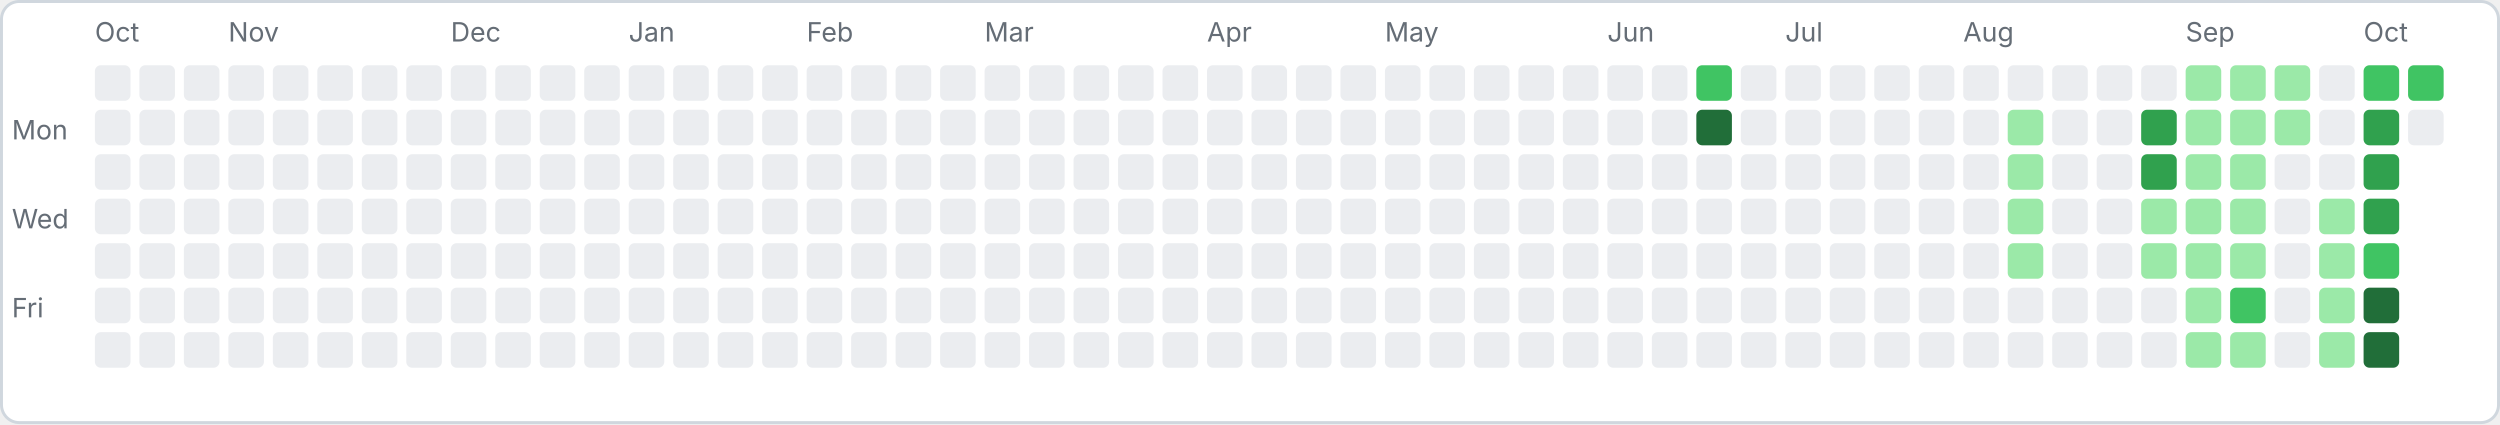
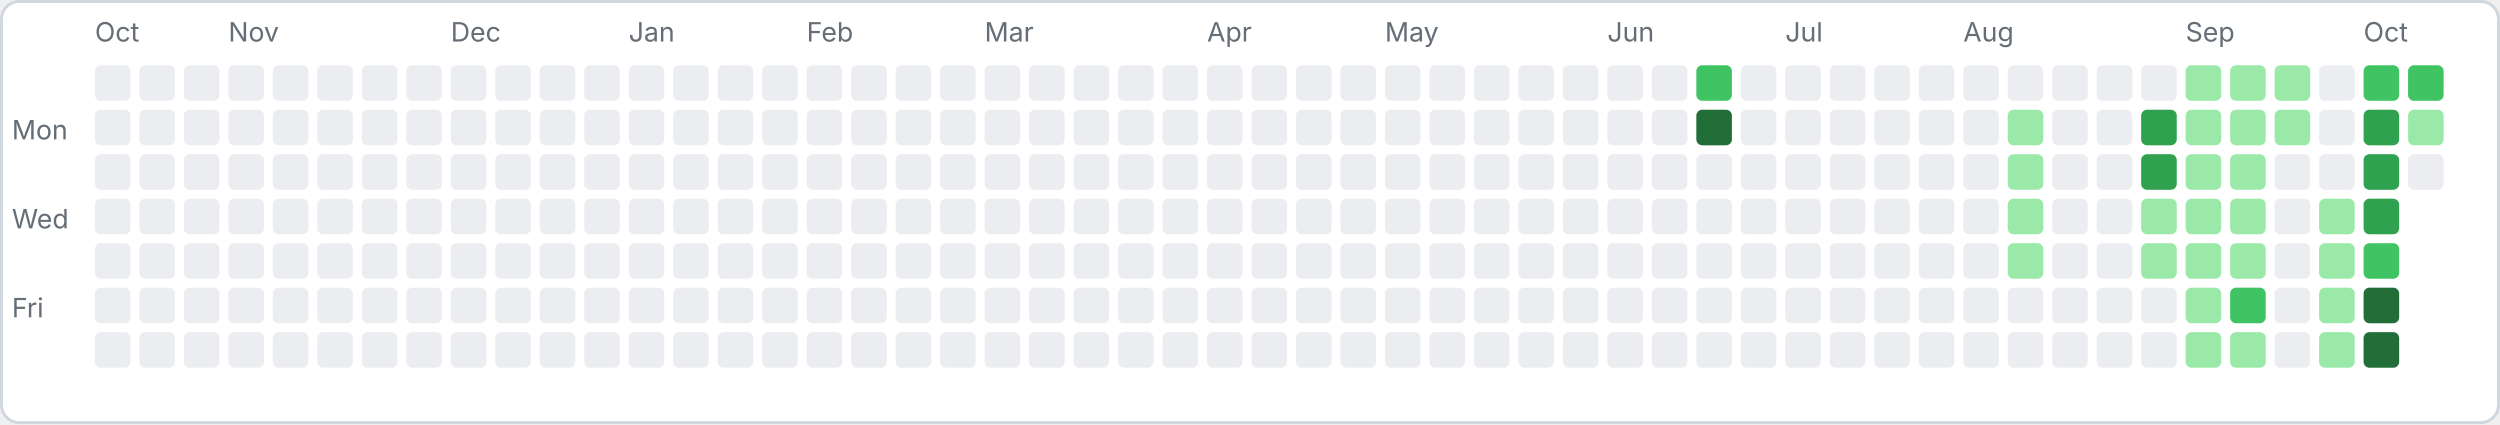
<svg xmlns="http://www.w3.org/2000/svg" width="843" height="143" viewBox="0 0 843 143">
  <rect x="0.5" y="0.5" width="842" height="142" rx="6" fill="#ffffff" stroke="#d0d7de" />
  <text x="4" y="47" font-family="-apple-system,sans-serif" font-size="9" fill="#656d76">Mon</text>
  <text x="4" y="77" font-family="-apple-system,sans-serif" font-size="9" fill="#656d76">Wed</text>
  <text x="4" y="107" font-family="-apple-system,sans-serif" font-size="9" fill="#656d76">Fri</text>
  <rect x="32" y="22" width="12" height="12" rx="2" fill="#ebedf0" />
  <rect x="32" y="37" width="12" height="12" rx="2" fill="#ebedf0" />
  <rect x="32" y="52" width="12" height="12" rx="2" fill="#ebedf0" />
  <rect x="32" y="67" width="12" height="12" rx="2" fill="#ebedf0" />
  <rect x="32" y="82" width="12" height="12" rx="2" fill="#ebedf0" />
  <rect x="32" y="97" width="12" height="12" rx="2" fill="#ebedf0" />
  <rect x="32" y="112" width="12" height="12" rx="2" fill="#ebedf0" />
  <text x="32" y="14" font-family="-apple-system,sans-serif" font-size="9" fill="#656d76">Oct</text>
  <rect x="47" y="22" width="12" height="12" rx="2" fill="#ebedf0" />
  <rect x="47" y="37" width="12" height="12" rx="2" fill="#ebedf0" />
  <rect x="47" y="52" width="12" height="12" rx="2" fill="#ebedf0" />
  <rect x="47" y="67" width="12" height="12" rx="2" fill="#ebedf0" />
  <rect x="47" y="82" width="12" height="12" rx="2" fill="#ebedf0" />
  <rect x="47" y="97" width="12" height="12" rx="2" fill="#ebedf0" />
  <rect x="47" y="112" width="12" height="12" rx="2" fill="#ebedf0" />
  <rect x="62" y="22" width="12" height="12" rx="2" fill="#ebedf0" />
  <rect x="62" y="37" width="12" height="12" rx="2" fill="#ebedf0" />
  <rect x="62" y="52" width="12" height="12" rx="2" fill="#ebedf0" />
  <rect x="62" y="67" width="12" height="12" rx="2" fill="#ebedf0" />
  <rect x="62" y="82" width="12" height="12" rx="2" fill="#ebedf0" />
  <rect x="62" y="97" width="12" height="12" rx="2" fill="#ebedf0" />
  <rect x="62" y="112" width="12" height="12" rx="2" fill="#ebedf0" />
  <rect x="77" y="22" width="12" height="12" rx="2" fill="#ebedf0" />
  <rect x="77" y="37" width="12" height="12" rx="2" fill="#ebedf0" />
  <rect x="77" y="52" width="12" height="12" rx="2" fill="#ebedf0" />
  <rect x="77" y="67" width="12" height="12" rx="2" fill="#ebedf0" />
  <rect x="77" y="82" width="12" height="12" rx="2" fill="#ebedf0" />
  <rect x="77" y="97" width="12" height="12" rx="2" fill="#ebedf0" />
  <rect x="77" y="112" width="12" height="12" rx="2" fill="#ebedf0" />
  <text x="77" y="14" font-family="-apple-system,sans-serif" font-size="9" fill="#656d76">Nov</text>
  <rect x="92" y="22" width="12" height="12" rx="2" fill="#ebedf0" />
  <rect x="92" y="37" width="12" height="12" rx="2" fill="#ebedf0" />
  <rect x="92" y="52" width="12" height="12" rx="2" fill="#ebedf0" />
  <rect x="92" y="67" width="12" height="12" rx="2" fill="#ebedf0" />
  <rect x="92" y="82" width="12" height="12" rx="2" fill="#ebedf0" />
  <rect x="92" y="97" width="12" height="12" rx="2" fill="#ebedf0" />
  <rect x="92" y="112" width="12" height="12" rx="2" fill="#ebedf0" />
  <rect x="107" y="22" width="12" height="12" rx="2" fill="#ebedf0" />
  <rect x="107" y="37" width="12" height="12" rx="2" fill="#ebedf0" />
  <rect x="107" y="52" width="12" height="12" rx="2" fill="#ebedf0" />
  <rect x="107" y="67" width="12" height="12" rx="2" fill="#ebedf0" />
  <rect x="107" y="82" width="12" height="12" rx="2" fill="#ebedf0" />
  <rect x="107" y="97" width="12" height="12" rx="2" fill="#ebedf0" />
  <rect x="107" y="112" width="12" height="12" rx="2" fill="#ebedf0" />
  <rect x="122" y="22" width="12" height="12" rx="2" fill="#ebedf0" />
  <rect x="122" y="37" width="12" height="12" rx="2" fill="#ebedf0" />
  <rect x="122" y="52" width="12" height="12" rx="2" fill="#ebedf0" />
  <rect x="122" y="67" width="12" height="12" rx="2" fill="#ebedf0" />
  <rect x="122" y="82" width="12" height="12" rx="2" fill="#ebedf0" />
  <rect x="122" y="97" width="12" height="12" rx="2" fill="#ebedf0" />
  <rect x="122" y="112" width="12" height="12" rx="2" fill="#ebedf0" />
  <rect x="137" y="22" width="12" height="12" rx="2" fill="#ebedf0" />
  <rect x="137" y="37" width="12" height="12" rx="2" fill="#ebedf0" />
  <rect x="137" y="52" width="12" height="12" rx="2" fill="#ebedf0" />
  <rect x="137" y="67" width="12" height="12" rx="2" fill="#ebedf0" />
  <rect x="137" y="82" width="12" height="12" rx="2" fill="#ebedf0" />
  <rect x="137" y="97" width="12" height="12" rx="2" fill="#ebedf0" />
  <rect x="137" y="112" width="12" height="12" rx="2" fill="#ebedf0" />
  <rect x="152" y="22" width="12" height="12" rx="2" fill="#ebedf0" />
  <rect x="152" y="37" width="12" height="12" rx="2" fill="#ebedf0" />
  <rect x="152" y="52" width="12" height="12" rx="2" fill="#ebedf0" />
  <rect x="152" y="67" width="12" height="12" rx="2" fill="#ebedf0" />
  <rect x="152" y="82" width="12" height="12" rx="2" fill="#ebedf0" />
  <rect x="152" y="97" width="12" height="12" rx="2" fill="#ebedf0" />
  <rect x="152" y="112" width="12" height="12" rx="2" fill="#ebedf0" />
  <text x="152" y="14" font-family="-apple-system,sans-serif" font-size="9" fill="#656d76">Dec</text>
  <rect x="167" y="22" width="12" height="12" rx="2" fill="#ebedf0" />
  <rect x="167" y="37" width="12" height="12" rx="2" fill="#ebedf0" />
  <rect x="167" y="52" width="12" height="12" rx="2" fill="#ebedf0" />
  <rect x="167" y="67" width="12" height="12" rx="2" fill="#ebedf0" />
  <rect x="167" y="82" width="12" height="12" rx="2" fill="#ebedf0" />
  <rect x="167" y="97" width="12" height="12" rx="2" fill="#ebedf0" />
  <rect x="167" y="112" width="12" height="12" rx="2" fill="#ebedf0" />
  <rect x="182" y="22" width="12" height="12" rx="2" fill="#ebedf0" />
  <rect x="182" y="37" width="12" height="12" rx="2" fill="#ebedf0" />
  <rect x="182" y="52" width="12" height="12" rx="2" fill="#ebedf0" />
  <rect x="182" y="67" width="12" height="12" rx="2" fill="#ebedf0" />
  <rect x="182" y="82" width="12" height="12" rx="2" fill="#ebedf0" />
  <rect x="182" y="97" width="12" height="12" rx="2" fill="#ebedf0" />
  <rect x="182" y="112" width="12" height="12" rx="2" fill="#ebedf0" />
  <rect x="197" y="22" width="12" height="12" rx="2" fill="#ebedf0" />
  <rect x="197" y="37" width="12" height="12" rx="2" fill="#ebedf0" />
  <rect x="197" y="52" width="12" height="12" rx="2" fill="#ebedf0" />
  <rect x="197" y="67" width="12" height="12" rx="2" fill="#ebedf0" />
  <rect x="197" y="82" width="12" height="12" rx="2" fill="#ebedf0" />
  <rect x="197" y="97" width="12" height="12" rx="2" fill="#ebedf0" />
  <rect x="197" y="112" width="12" height="12" rx="2" fill="#ebedf0" />
  <rect x="212" y="22" width="12" height="12" rx="2" fill="#ebedf0" />
  <rect x="212" y="37" width="12" height="12" rx="2" fill="#ebedf0" />
  <rect x="212" y="52" width="12" height="12" rx="2" fill="#ebedf0" />
  <rect x="212" y="67" width="12" height="12" rx="2" fill="#ebedf0" />
  <rect x="212" y="82" width="12" height="12" rx="2" fill="#ebedf0" />
  <rect x="212" y="97" width="12" height="12" rx="2" fill="#ebedf0" />
  <rect x="212" y="112" width="12" height="12" rx="2" fill="#ebedf0" />
  <text x="212" y="14" font-family="-apple-system,sans-serif" font-size="9" fill="#656d76">Jan</text>
  <rect x="227" y="22" width="12" height="12" rx="2" fill="#ebedf0" />
  <rect x="227" y="37" width="12" height="12" rx="2" fill="#ebedf0" />
  <rect x="227" y="52" width="12" height="12" rx="2" fill="#ebedf0" />
  <rect x="227" y="67" width="12" height="12" rx="2" fill="#ebedf0" />
  <rect x="227" y="82" width="12" height="12" rx="2" fill="#ebedf0" />
  <rect x="227" y="97" width="12" height="12" rx="2" fill="#ebedf0" />
  <rect x="227" y="112" width="12" height="12" rx="2" fill="#ebedf0" />
  <rect x="242" y="22" width="12" height="12" rx="2" fill="#ebedf0" />
  <rect x="242" y="37" width="12" height="12" rx="2" fill="#ebedf0" />
  <rect x="242" y="52" width="12" height="12" rx="2" fill="#ebedf0" />
  <rect x="242" y="67" width="12" height="12" rx="2" fill="#ebedf0" />
  <rect x="242" y="82" width="12" height="12" rx="2" fill="#ebedf0" />
  <rect x="242" y="97" width="12" height="12" rx="2" fill="#ebedf0" />
  <rect x="242" y="112" width="12" height="12" rx="2" fill="#ebedf0" />
  <rect x="257" y="22" width="12" height="12" rx="2" fill="#ebedf0" />
  <rect x="257" y="37" width="12" height="12" rx="2" fill="#ebedf0" />
  <rect x="257" y="52" width="12" height="12" rx="2" fill="#ebedf0" />
  <rect x="257" y="67" width="12" height="12" rx="2" fill="#ebedf0" />
  <rect x="257" y="82" width="12" height="12" rx="2" fill="#ebedf0" />
  <rect x="257" y="97" width="12" height="12" rx="2" fill="#ebedf0" />
  <rect x="257" y="112" width="12" height="12" rx="2" fill="#ebedf0" />
  <rect x="272" y="22" width="12" height="12" rx="2" fill="#ebedf0" />
  <rect x="272" y="37" width="12" height="12" rx="2" fill="#ebedf0" />
  <rect x="272" y="52" width="12" height="12" rx="2" fill="#ebedf0" />
  <rect x="272" y="67" width="12" height="12" rx="2" fill="#ebedf0" />
  <rect x="272" y="82" width="12" height="12" rx="2" fill="#ebedf0" />
  <rect x="272" y="97" width="12" height="12" rx="2" fill="#ebedf0" />
  <rect x="272" y="112" width="12" height="12" rx="2" fill="#ebedf0" />
  <text x="272" y="14" font-family="-apple-system,sans-serif" font-size="9" fill="#656d76">Feb</text>
  <rect x="287" y="22" width="12" height="12" rx="2" fill="#ebedf0" />
  <rect x="287" y="37" width="12" height="12" rx="2" fill="#ebedf0" />
  <rect x="287" y="52" width="12" height="12" rx="2" fill="#ebedf0" />
  <rect x="287" y="67" width="12" height="12" rx="2" fill="#ebedf0" />
  <rect x="287" y="82" width="12" height="12" rx="2" fill="#ebedf0" />
  <rect x="287" y="97" width="12" height="12" rx="2" fill="#ebedf0" />
  <rect x="287" y="112" width="12" height="12" rx="2" fill="#ebedf0" />
  <rect x="302" y="22" width="12" height="12" rx="2" fill="#ebedf0" />
  <rect x="302" y="37" width="12" height="12" rx="2" fill="#ebedf0" />
  <rect x="302" y="52" width="12" height="12" rx="2" fill="#ebedf0" />
  <rect x="302" y="67" width="12" height="12" rx="2" fill="#ebedf0" />
  <rect x="302" y="82" width="12" height="12" rx="2" fill="#ebedf0" />
  <rect x="302" y="97" width="12" height="12" rx="2" fill="#ebedf0" />
  <rect x="302" y="112" width="12" height="12" rx="2" fill="#ebedf0" />
  <rect x="317" y="22" width="12" height="12" rx="2" fill="#ebedf0" />
  <rect x="317" y="37" width="12" height="12" rx="2" fill="#ebedf0" />
  <rect x="317" y="52" width="12" height="12" rx="2" fill="#ebedf0" />
  <rect x="317" y="67" width="12" height="12" rx="2" fill="#ebedf0" />
  <rect x="317" y="82" width="12" height="12" rx="2" fill="#ebedf0" />
  <rect x="317" y="97" width="12" height="12" rx="2" fill="#ebedf0" />
  <rect x="317" y="112" width="12" height="12" rx="2" fill="#ebedf0" />
  <rect x="332" y="22" width="12" height="12" rx="2" fill="#ebedf0" />
  <rect x="332" y="37" width="12" height="12" rx="2" fill="#ebedf0" />
  <rect x="332" y="52" width="12" height="12" rx="2" fill="#ebedf0" />
  <rect x="332" y="67" width="12" height="12" rx="2" fill="#ebedf0" />
  <rect x="332" y="82" width="12" height="12" rx="2" fill="#ebedf0" />
  <rect x="332" y="97" width="12" height="12" rx="2" fill="#ebedf0" />
  <rect x="332" y="112" width="12" height="12" rx="2" fill="#ebedf0" />
  <text x="332" y="14" font-family="-apple-system,sans-serif" font-size="9" fill="#656d76">Mar</text>
  <rect x="347" y="22" width="12" height="12" rx="2" fill="#ebedf0" />
  <rect x="347" y="37" width="12" height="12" rx="2" fill="#ebedf0" />
  <rect x="347" y="52" width="12" height="12" rx="2" fill="#ebedf0" />
  <rect x="347" y="67" width="12" height="12" rx="2" fill="#ebedf0" />
  <rect x="347" y="82" width="12" height="12" rx="2" fill="#ebedf0" />
  <rect x="347" y="97" width="12" height="12" rx="2" fill="#ebedf0" />
  <rect x="347" y="112" width="12" height="12" rx="2" fill="#ebedf0" />
  <rect x="362" y="22" width="12" height="12" rx="2" fill="#ebedf0" />
  <rect x="362" y="37" width="12" height="12" rx="2" fill="#ebedf0" />
  <rect x="362" y="52" width="12" height="12" rx="2" fill="#ebedf0" />
  <rect x="362" y="67" width="12" height="12" rx="2" fill="#ebedf0" />
  <rect x="362" y="82" width="12" height="12" rx="2" fill="#ebedf0" />
  <rect x="362" y="97" width="12" height="12" rx="2" fill="#ebedf0" />
  <rect x="362" y="112" width="12" height="12" rx="2" fill="#ebedf0" />
  <rect x="377" y="22" width="12" height="12" rx="2" fill="#ebedf0" />
  <rect x="377" y="37" width="12" height="12" rx="2" fill="#ebedf0" />
  <rect x="377" y="52" width="12" height="12" rx="2" fill="#ebedf0" />
  <rect x="377" y="67" width="12" height="12" rx="2" fill="#ebedf0" />
  <rect x="377" y="82" width="12" height="12" rx="2" fill="#ebedf0" />
  <rect x="377" y="97" width="12" height="12" rx="2" fill="#ebedf0" />
  <rect x="377" y="112" width="12" height="12" rx="2" fill="#ebedf0" />
  <rect x="392" y="22" width="12" height="12" rx="2" fill="#ebedf0" />
  <rect x="392" y="37" width="12" height="12" rx="2" fill="#ebedf0" />
  <rect x="392" y="52" width="12" height="12" rx="2" fill="#ebedf0" />
  <rect x="392" y="67" width="12" height="12" rx="2" fill="#ebedf0" />
  <rect x="392" y="82" width="12" height="12" rx="2" fill="#ebedf0" />
  <rect x="392" y="97" width="12" height="12" rx="2" fill="#ebedf0" />
  <rect x="392" y="112" width="12" height="12" rx="2" fill="#ebedf0" />
  <rect x="407" y="22" width="12" height="12" rx="2" fill="#ebedf0" />
  <rect x="407" y="37" width="12" height="12" rx="2" fill="#ebedf0" />
  <rect x="407" y="52" width="12" height="12" rx="2" fill="#ebedf0" />
  <rect x="407" y="67" width="12" height="12" rx="2" fill="#ebedf0" />
  <rect x="407" y="82" width="12" height="12" rx="2" fill="#ebedf0" />
  <rect x="407" y="97" width="12" height="12" rx="2" fill="#ebedf0" />
  <rect x="407" y="112" width="12" height="12" rx="2" fill="#ebedf0" />
  <text x="407" y="14" font-family="-apple-system,sans-serif" font-size="9" fill="#656d76">Apr</text>
  <rect x="422" y="22" width="12" height="12" rx="2" fill="#ebedf0" />
  <rect x="422" y="37" width="12" height="12" rx="2" fill="#ebedf0" />
  <rect x="422" y="52" width="12" height="12" rx="2" fill="#ebedf0" />
  <rect x="422" y="67" width="12" height="12" rx="2" fill="#ebedf0" />
  <rect x="422" y="82" width="12" height="12" rx="2" fill="#ebedf0" />
  <rect x="422" y="97" width="12" height="12" rx="2" fill="#ebedf0" />
  <rect x="422" y="112" width="12" height="12" rx="2" fill="#ebedf0" />
  <rect x="437" y="22" width="12" height="12" rx="2" fill="#ebedf0" />
  <rect x="437" y="37" width="12" height="12" rx="2" fill="#ebedf0" />
  <rect x="437" y="52" width="12" height="12" rx="2" fill="#ebedf0" />
  <rect x="437" y="67" width="12" height="12" rx="2" fill="#ebedf0" />
  <rect x="437" y="82" width="12" height="12" rx="2" fill="#ebedf0" />
  <rect x="437" y="97" width="12" height="12" rx="2" fill="#ebedf0" />
  <rect x="437" y="112" width="12" height="12" rx="2" fill="#ebedf0" />
  <rect x="452" y="22" width="12" height="12" rx="2" fill="#ebedf0" />
  <rect x="452" y="37" width="12" height="12" rx="2" fill="#ebedf0" />
  <rect x="452" y="52" width="12" height="12" rx="2" fill="#ebedf0" />
  <rect x="452" y="67" width="12" height="12" rx="2" fill="#ebedf0" />
  <rect x="452" y="82" width="12" height="12" rx="2" fill="#ebedf0" />
  <rect x="452" y="97" width="12" height="12" rx="2" fill="#ebedf0" />
  <rect x="452" y="112" width="12" height="12" rx="2" fill="#ebedf0" />
  <rect x="467" y="22" width="12" height="12" rx="2" fill="#ebedf0" />
  <rect x="467" y="37" width="12" height="12" rx="2" fill="#ebedf0" />
  <rect x="467" y="52" width="12" height="12" rx="2" fill="#ebedf0" />
  <rect x="467" y="67" width="12" height="12" rx="2" fill="#ebedf0" />
  <rect x="467" y="82" width="12" height="12" rx="2" fill="#ebedf0" />
  <rect x="467" y="97" width="12" height="12" rx="2" fill="#ebedf0" />
  <rect x="467" y="112" width="12" height="12" rx="2" fill="#ebedf0" />
  <text x="467" y="14" font-family="-apple-system,sans-serif" font-size="9" fill="#656d76">May</text>
  <rect x="482" y="22" width="12" height="12" rx="2" fill="#ebedf0" />
  <rect x="482" y="37" width="12" height="12" rx="2" fill="#ebedf0" />
  <rect x="482" y="52" width="12" height="12" rx="2" fill="#ebedf0" />
  <rect x="482" y="67" width="12" height="12" rx="2" fill="#ebedf0" />
  <rect x="482" y="82" width="12" height="12" rx="2" fill="#ebedf0" />
  <rect x="482" y="97" width="12" height="12" rx="2" fill="#ebedf0" />
  <rect x="482" y="112" width="12" height="12" rx="2" fill="#ebedf0" />
  <rect x="497" y="22" width="12" height="12" rx="2" fill="#ebedf0" />
  <rect x="497" y="37" width="12" height="12" rx="2" fill="#ebedf0" />
  <rect x="497" y="52" width="12" height="12" rx="2" fill="#ebedf0" />
  <rect x="497" y="67" width="12" height="12" rx="2" fill="#ebedf0" />
  <rect x="497" y="82" width="12" height="12" rx="2" fill="#ebedf0" />
  <rect x="497" y="97" width="12" height="12" rx="2" fill="#ebedf0" />
  <rect x="497" y="112" width="12" height="12" rx="2" fill="#ebedf0" />
  <rect x="512" y="22" width="12" height="12" rx="2" fill="#ebedf0" />
  <rect x="512" y="37" width="12" height="12" rx="2" fill="#ebedf0" />
  <rect x="512" y="52" width="12" height="12" rx="2" fill="#ebedf0" />
  <rect x="512" y="67" width="12" height="12" rx="2" fill="#ebedf0" />
  <rect x="512" y="82" width="12" height="12" rx="2" fill="#ebedf0" />
  <rect x="512" y="97" width="12" height="12" rx="2" fill="#ebedf0" />
  <rect x="512" y="112" width="12" height="12" rx="2" fill="#ebedf0" />
  <rect x="527" y="22" width="12" height="12" rx="2" fill="#ebedf0" />
  <rect x="527" y="37" width="12" height="12" rx="2" fill="#ebedf0" />
  <rect x="527" y="52" width="12" height="12" rx="2" fill="#ebedf0" />
  <rect x="527" y="67" width="12" height="12" rx="2" fill="#ebedf0" />
  <rect x="527" y="82" width="12" height="12" rx="2" fill="#ebedf0" />
  <rect x="527" y="97" width="12" height="12" rx="2" fill="#ebedf0" />
  <rect x="527" y="112" width="12" height="12" rx="2" fill="#ebedf0" />
  <rect x="542" y="22" width="12" height="12" rx="2" fill="#ebedf0" />
  <rect x="542" y="37" width="12" height="12" rx="2" fill="#ebedf0" />
  <rect x="542" y="52" width="12" height="12" rx="2" fill="#ebedf0" />
  <rect x="542" y="67" width="12" height="12" rx="2" fill="#ebedf0" />
  <rect x="542" y="82" width="12" height="12" rx="2" fill="#ebedf0" />
  <rect x="542" y="97" width="12" height="12" rx="2" fill="#ebedf0" />
  <rect x="542" y="112" width="12" height="12" rx="2" fill="#ebedf0" />
  <text x="542" y="14" font-family="-apple-system,sans-serif" font-size="9" fill="#656d76">Jun</text>
  <rect x="557" y="22" width="12" height="12" rx="2" fill="#ebedf0" />
  <rect x="557" y="37" width="12" height="12" rx="2" fill="#ebedf0" />
  <rect x="557" y="52" width="12" height="12" rx="2" fill="#ebedf0" />
  <rect x="557" y="67" width="12" height="12" rx="2" fill="#ebedf0" />
  <rect x="557" y="82" width="12" height="12" rx="2" fill="#ebedf0" />
  <rect x="557" y="97" width="12" height="12" rx="2" fill="#ebedf0" />
  <rect x="557" y="112" width="12" height="12" rx="2" fill="#ebedf0" />
  <rect x="572" y="22" width="12" height="12" rx="2" fill="#40c463" />
  <rect x="572" y="37" width="12" height="12" rx="2" fill="#216e39" />
  <rect x="572" y="52" width="12" height="12" rx="2" fill="#ebedf0" />
  <rect x="572" y="67" width="12" height="12" rx="2" fill="#ebedf0" />
  <rect x="572" y="82" width="12" height="12" rx="2" fill="#ebedf0" />
  <rect x="572" y="97" width="12" height="12" rx="2" fill="#ebedf0" />
  <rect x="572" y="112" width="12" height="12" rx="2" fill="#ebedf0" />
  <rect x="587" y="22" width="12" height="12" rx="2" fill="#ebedf0" />
  <rect x="587" y="37" width="12" height="12" rx="2" fill="#ebedf0" />
  <rect x="587" y="52" width="12" height="12" rx="2" fill="#ebedf0" />
  <rect x="587" y="67" width="12" height="12" rx="2" fill="#ebedf0" />
  <rect x="587" y="82" width="12" height="12" rx="2" fill="#ebedf0" />
  <rect x="587" y="97" width="12" height="12" rx="2" fill="#ebedf0" />
  <rect x="587" y="112" width="12" height="12" rx="2" fill="#ebedf0" />
  <rect x="602" y="22" width="12" height="12" rx="2" fill="#ebedf0" />
  <rect x="602" y="37" width="12" height="12" rx="2" fill="#ebedf0" />
  <rect x="602" y="52" width="12" height="12" rx="2" fill="#ebedf0" />
  <rect x="602" y="67" width="12" height="12" rx="2" fill="#ebedf0" />
  <rect x="602" y="82" width="12" height="12" rx="2" fill="#ebedf0" />
  <rect x="602" y="97" width="12" height="12" rx="2" fill="#ebedf0" />
  <rect x="602" y="112" width="12" height="12" rx="2" fill="#ebedf0" />
  <text x="602" y="14" font-family="-apple-system,sans-serif" font-size="9" fill="#656d76">Jul</text>
  <rect x="617" y="22" width="12" height="12" rx="2" fill="#ebedf0" />
  <rect x="617" y="37" width="12" height="12" rx="2" fill="#ebedf0" />
  <rect x="617" y="52" width="12" height="12" rx="2" fill="#ebedf0" />
  <rect x="617" y="67" width="12" height="12" rx="2" fill="#ebedf0" />
  <rect x="617" y="82" width="12" height="12" rx="2" fill="#ebedf0" />
  <rect x="617" y="97" width="12" height="12" rx="2" fill="#ebedf0" />
  <rect x="617" y="112" width="12" height="12" rx="2" fill="#ebedf0" />
  <rect x="632" y="22" width="12" height="12" rx="2" fill="#ebedf0" />
  <rect x="632" y="37" width="12" height="12" rx="2" fill="#ebedf0" />
  <rect x="632" y="52" width="12" height="12" rx="2" fill="#ebedf0" />
  <rect x="632" y="67" width="12" height="12" rx="2" fill="#ebedf0" />
  <rect x="632" y="82" width="12" height="12" rx="2" fill="#ebedf0" />
  <rect x="632" y="97" width="12" height="12" rx="2" fill="#ebedf0" />
  <rect x="632" y="112" width="12" height="12" rx="2" fill="#ebedf0" />
  <rect x="647" y="22" width="12" height="12" rx="2" fill="#ebedf0" />
  <rect x="647" y="37" width="12" height="12" rx="2" fill="#ebedf0" />
  <rect x="647" y="52" width="12" height="12" rx="2" fill="#ebedf0" />
  <rect x="647" y="67" width="12" height="12" rx="2" fill="#ebedf0" />
  <rect x="647" y="82" width="12" height="12" rx="2" fill="#ebedf0" />
  <rect x="647" y="97" width="12" height="12" rx="2" fill="#ebedf0" />
  <rect x="647" y="112" width="12" height="12" rx="2" fill="#ebedf0" />
  <rect x="662" y="22" width="12" height="12" rx="2" fill="#ebedf0" />
  <rect x="662" y="37" width="12" height="12" rx="2" fill="#ebedf0" />
  <rect x="662" y="52" width="12" height="12" rx="2" fill="#ebedf0" />
  <rect x="662" y="67" width="12" height="12" rx="2" fill="#ebedf0" />
  <rect x="662" y="82" width="12" height="12" rx="2" fill="#ebedf0" />
  <rect x="662" y="97" width="12" height="12" rx="2" fill="#ebedf0" />
  <rect x="662" y="112" width="12" height="12" rx="2" fill="#ebedf0" />
  <text x="662" y="14" font-family="-apple-system,sans-serif" font-size="9" fill="#656d76">Aug</text>
  <rect x="677" y="22" width="12" height="12" rx="2" fill="#ebedf0" />
  <rect x="677" y="37" width="12" height="12" rx="2" fill="#9be9a8" />
  <rect x="677" y="52" width="12" height="12" rx="2" fill="#9be9a8" />
  <rect x="677" y="67" width="12" height="12" rx="2" fill="#9be9a8" />
  <rect x="677" y="82" width="12" height="12" rx="2" fill="#9be9a8" />
  <rect x="677" y="97" width="12" height="12" rx="2" fill="#ebedf0" />
  <rect x="677" y="112" width="12" height="12" rx="2" fill="#ebedf0" />
  <rect x="692" y="22" width="12" height="12" rx="2" fill="#ebedf0" />
  <rect x="692" y="37" width="12" height="12" rx="2" fill="#ebedf0" />
  <rect x="692" y="52" width="12" height="12" rx="2" fill="#ebedf0" />
  <rect x="692" y="67" width="12" height="12" rx="2" fill="#ebedf0" />
  <rect x="692" y="82" width="12" height="12" rx="2" fill="#ebedf0" />
  <rect x="692" y="97" width="12" height="12" rx="2" fill="#ebedf0" />
  <rect x="692" y="112" width="12" height="12" rx="2" fill="#ebedf0" />
  <rect x="707" y="22" width="12" height="12" rx="2" fill="#ebedf0" />
  <rect x="707" y="37" width="12" height="12" rx="2" fill="#ebedf0" />
  <rect x="707" y="52" width="12" height="12" rx="2" fill="#ebedf0" />
  <rect x="707" y="67" width="12" height="12" rx="2" fill="#ebedf0" />
  <rect x="707" y="82" width="12" height="12" rx="2" fill="#ebedf0" />
  <rect x="707" y="97" width="12" height="12" rx="2" fill="#ebedf0" />
  <rect x="707" y="112" width="12" height="12" rx="2" fill="#ebedf0" />
  <rect x="722" y="22" width="12" height="12" rx="2" fill="#ebedf0" />
  <rect x="722" y="37" width="12" height="12" rx="2" fill="#30a14e" />
  <rect x="722" y="52" width="12" height="12" rx="2" fill="#30a14e" />
  <rect x="722" y="67" width="12" height="12" rx="2" fill="#9be9a8" />
  <rect x="722" y="82" width="12" height="12" rx="2" fill="#9be9a8" />
  <rect x="722" y="97" width="12" height="12" rx="2" fill="#ebedf0" />
  <rect x="722" y="112" width="12" height="12" rx="2" fill="#ebedf0" />
  <rect x="737" y="22" width="12" height="12" rx="2" fill="#9be9a8" />
  <rect x="737" y="37" width="12" height="12" rx="2" fill="#9be9a8" />
  <rect x="737" y="52" width="12" height="12" rx="2" fill="#9be9a8" />
  <rect x="737" y="67" width="12" height="12" rx="2" fill="#9be9a8" />
  <rect x="737" y="82" width="12" height="12" rx="2" fill="#9be9a8" />
  <rect x="737" y="97" width="12" height="12" rx="2" fill="#9be9a8" />
  <rect x="737" y="112" width="12" height="12" rx="2" fill="#9be9a8" />
  <text x="737" y="14" font-family="-apple-system,sans-serif" font-size="9" fill="#656d76">Sep</text>
  <rect x="752" y="22" width="12" height="12" rx="2" fill="#9be9a8" />
  <rect x="752" y="37" width="12" height="12" rx="2" fill="#9be9a8" />
  <rect x="752" y="52" width="12" height="12" rx="2" fill="#9be9a8" />
  <rect x="752" y="67" width="12" height="12" rx="2" fill="#9be9a8" />
  <rect x="752" y="82" width="12" height="12" rx="2" fill="#9be9a8" />
  <rect x="752" y="97" width="12" height="12" rx="2" fill="#40c463" />
  <rect x="752" y="112" width="12" height="12" rx="2" fill="#9be9a8" />
  <rect x="767" y="22" width="12" height="12" rx="2" fill="#9be9a8" />
  <rect x="767" y="37" width="12" height="12" rx="2" fill="#9be9a8" />
  <rect x="767" y="52" width="12" height="12" rx="2" fill="#ebedf0" />
  <rect x="767" y="67" width="12" height="12" rx="2" fill="#ebedf0" />
  <rect x="767" y="82" width="12" height="12" rx="2" fill="#ebedf0" />
  <rect x="767" y="97" width="12" height="12" rx="2" fill="#ebedf0" />
  <rect x="767" y="112" width="12" height="12" rx="2" fill="#ebedf0" />
  <rect x="782" y="22" width="12" height="12" rx="2" fill="#ebedf0" />
  <rect x="782" y="37" width="12" height="12" rx="2" fill="#ebedf0" />
  <rect x="782" y="52" width="12" height="12" rx="2" fill="#ebedf0" />
  <rect x="782" y="67" width="12" height="12" rx="2" fill="#9be9a8" />
  <rect x="782" y="82" width="12" height="12" rx="2" fill="#9be9a8" />
  <rect x="782" y="97" width="12" height="12" rx="2" fill="#9be9a8" />
  <rect x="782" y="112" width="12" height="12" rx="2" fill="#9be9a8" />
  <rect x="797" y="22" width="12" height="12" rx="2" fill="#40c463" />
  <rect x="797" y="37" width="12" height="12" rx="2" fill="#30a14e" />
  <rect x="797" y="52" width="12" height="12" rx="2" fill="#30a14e" />
  <rect x="797" y="67" width="12" height="12" rx="2" fill="#30a14e" />
  <rect x="797" y="82" width="12" height="12" rx="2" fill="#40c463" />
  <rect x="797" y="97" width="12" height="12" rx="2" fill="#216e39" />
  <rect x="797" y="112" width="12" height="12" rx="2" fill="#216e39" />
  <text x="797" y="14" font-family="-apple-system,sans-serif" font-size="9" fill="#656d76">Oct</text>
  <rect x="812" y="22" width="12" height="12" rx="2" fill="#40c463" />
-   <rect x="812" y="37" width="12" height="12" rx="2" fill="#ebedf0" />
+   <rect x="812" y="37" width="12" height="12" rx="2" fill="#9be9a8" />
+   <rect x="812" y="52" width="12" height="12" rx="2" fill="#ebedf0" />
</svg>
